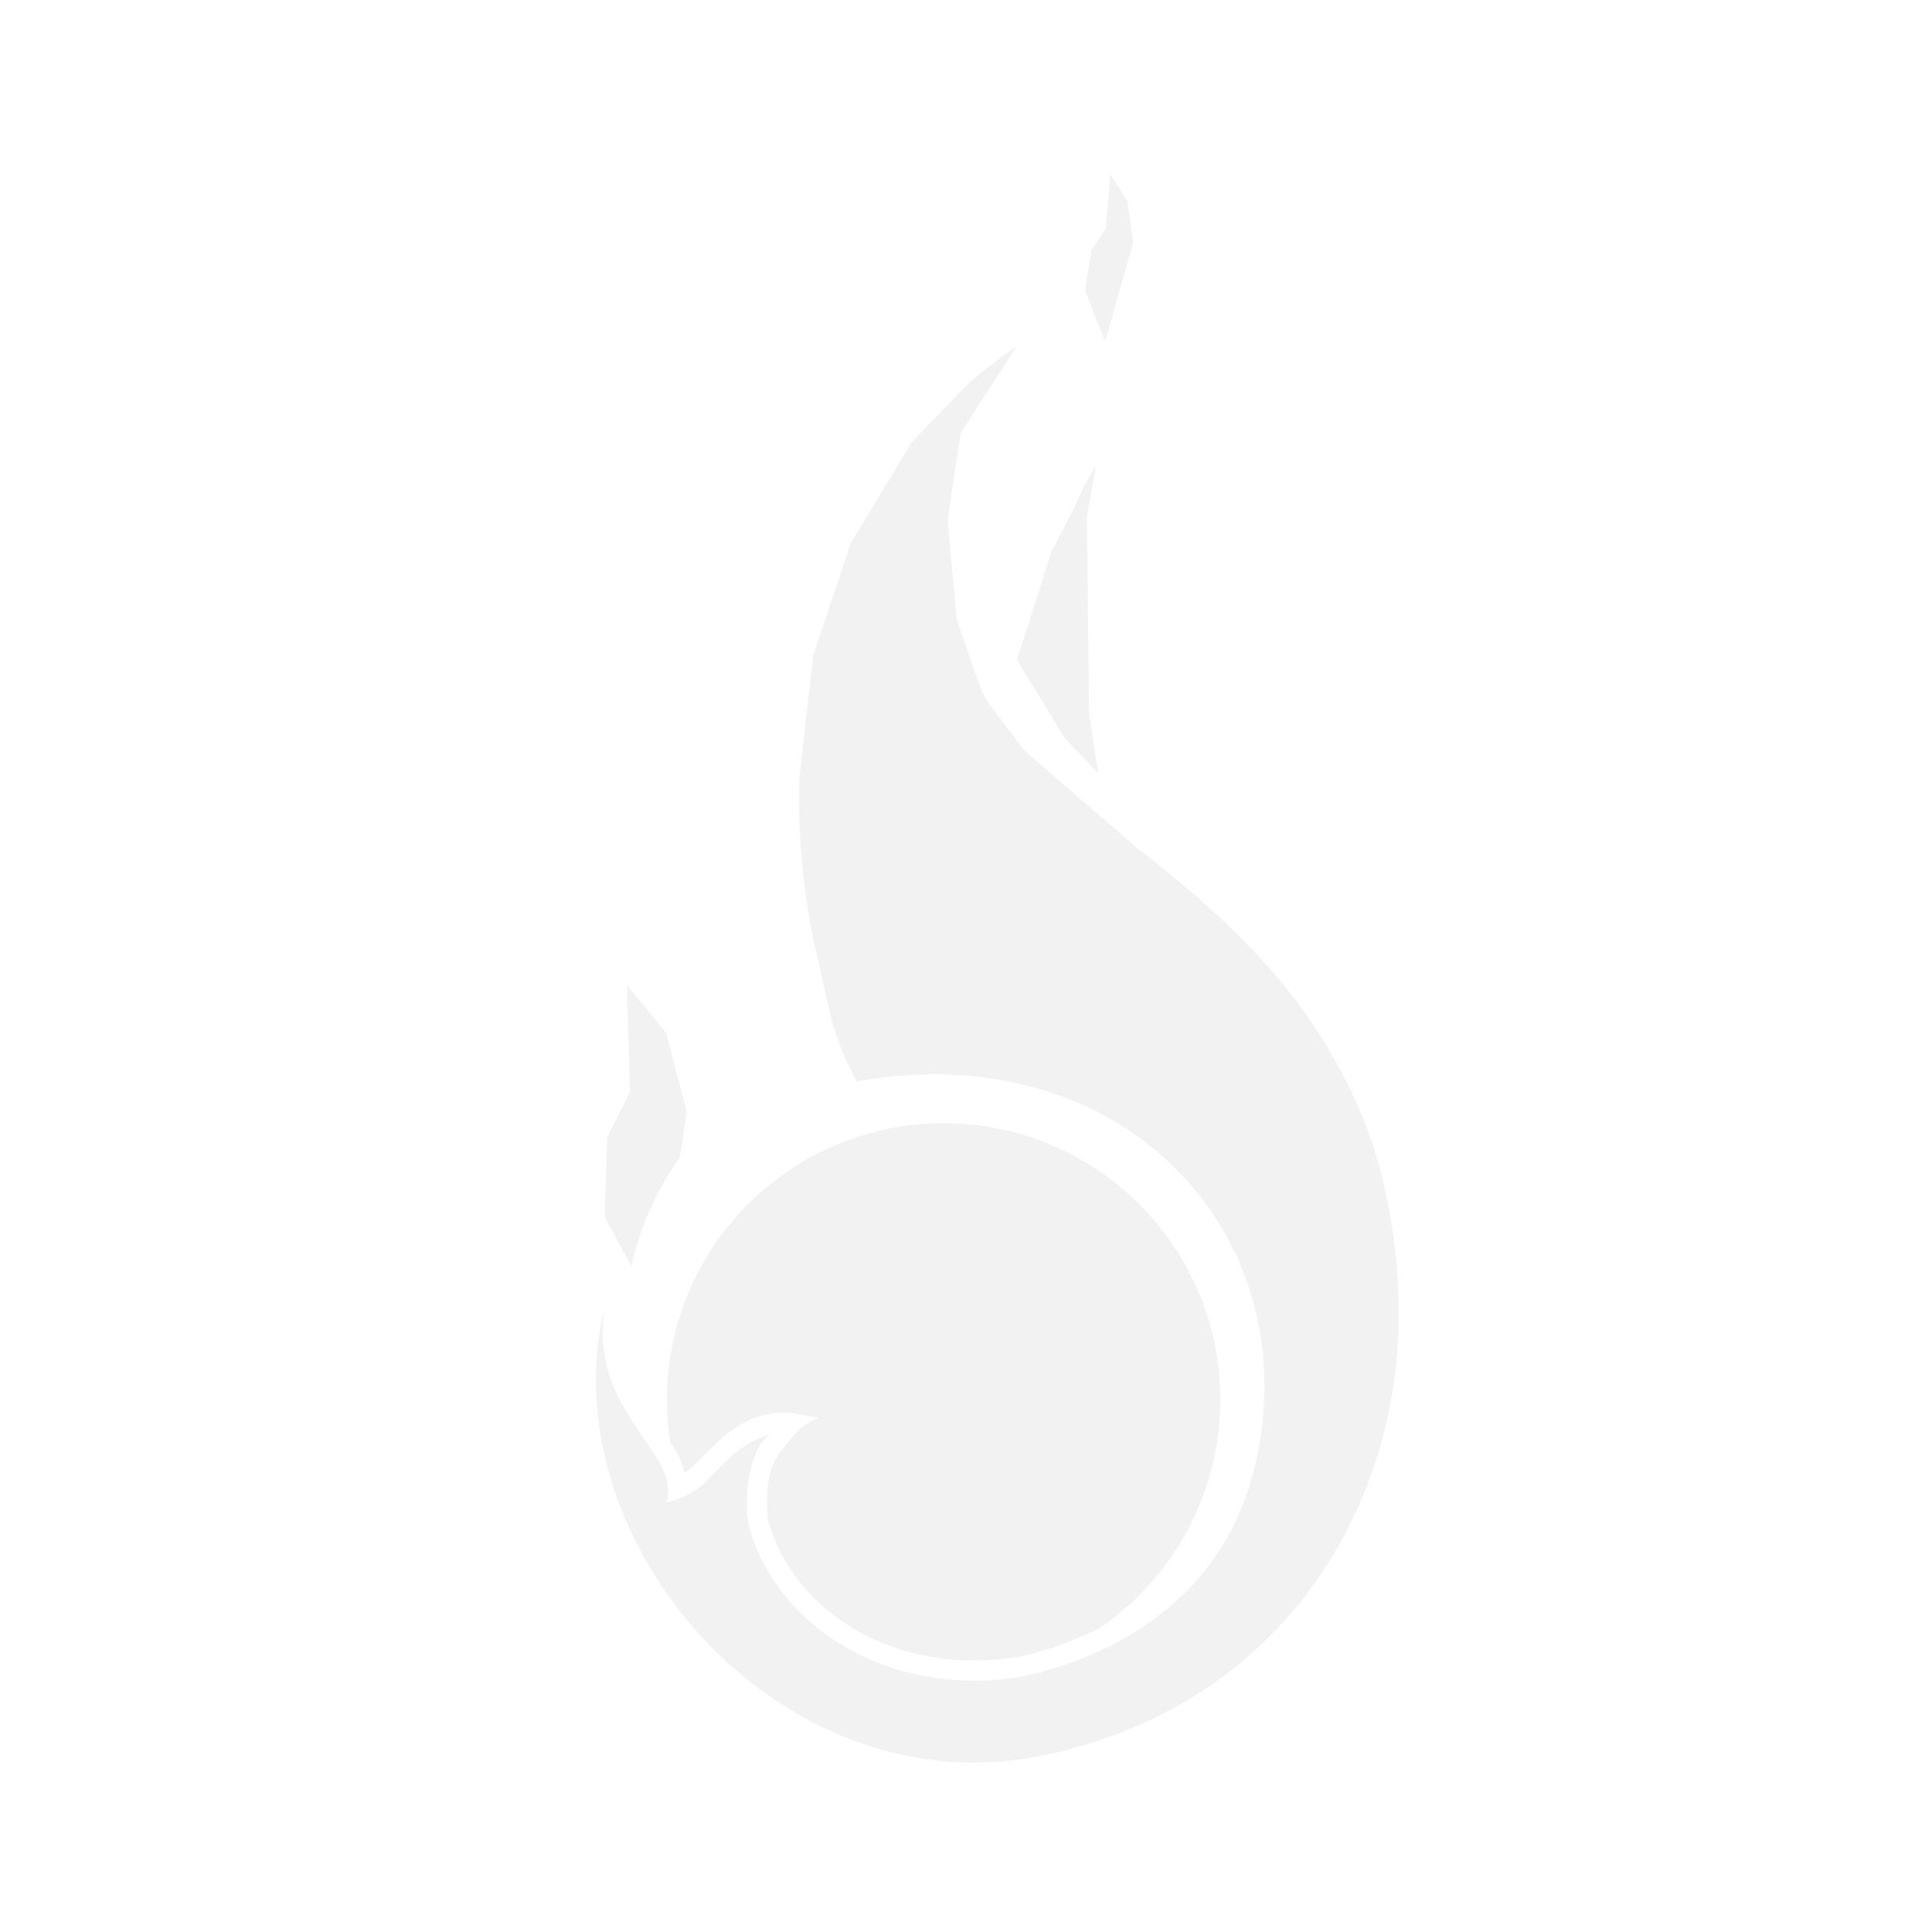
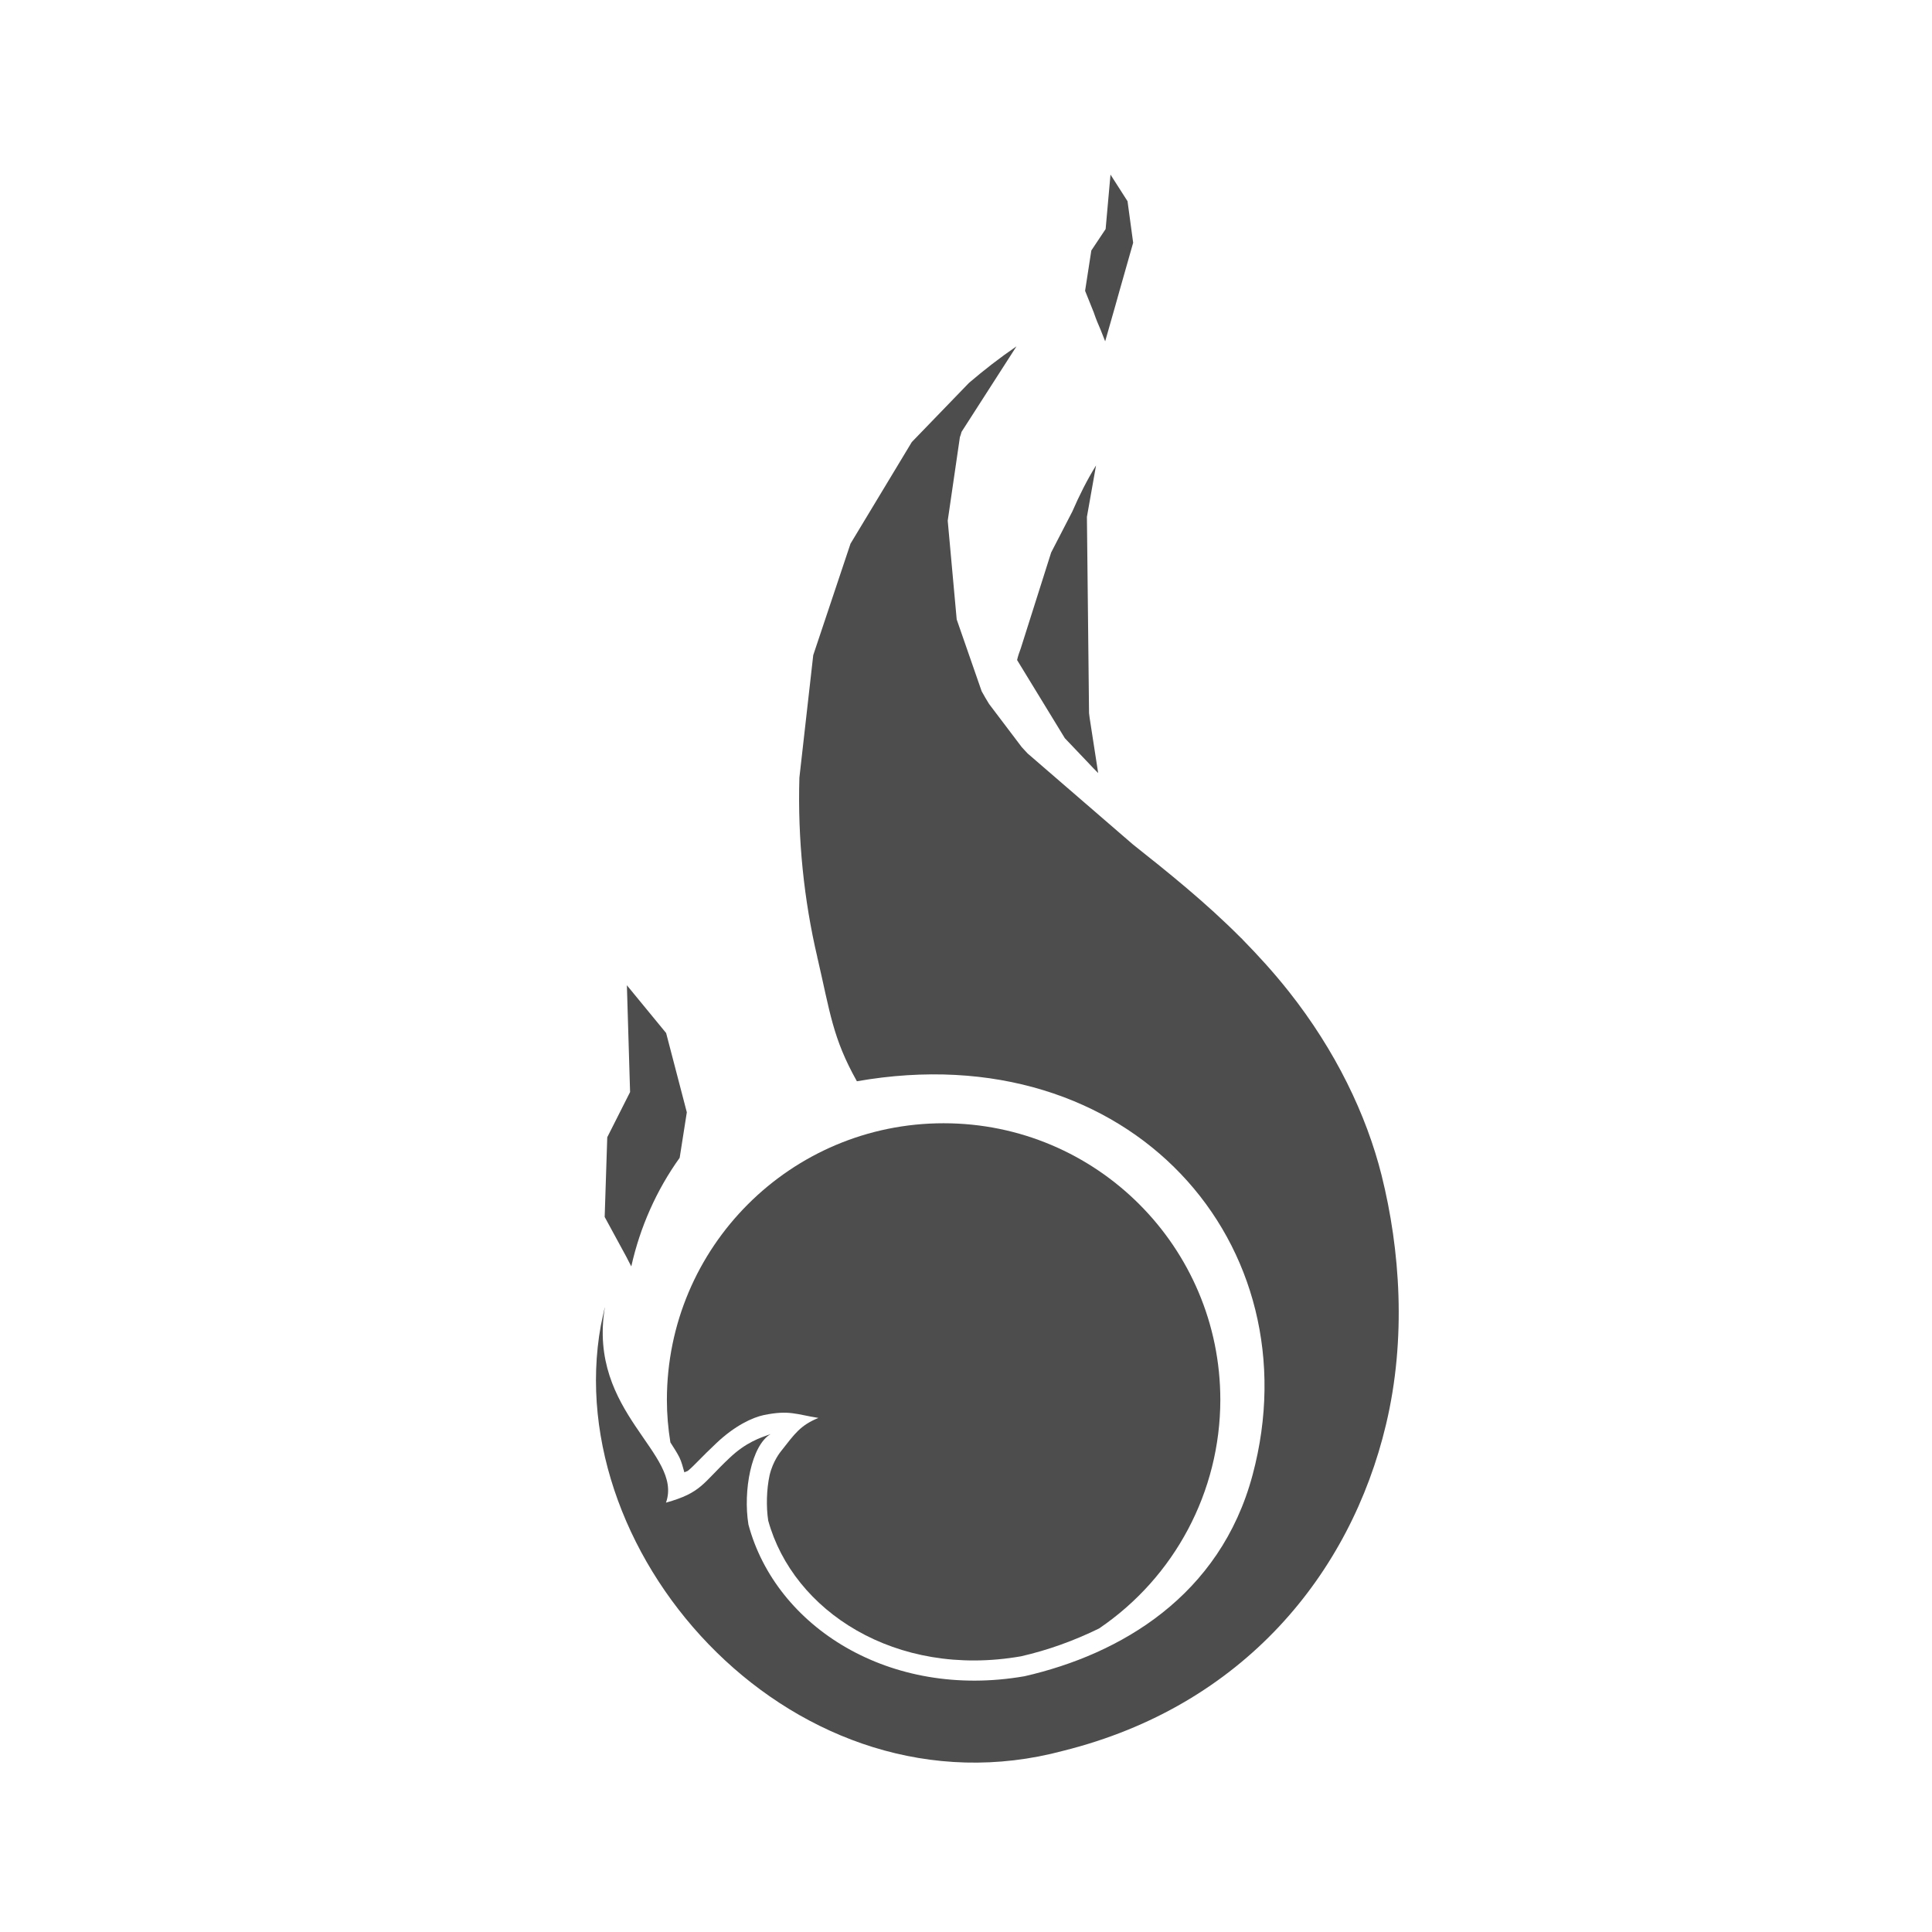
<svg xmlns="http://www.w3.org/2000/svg" width="48" height="48" viewBox="0 0 12.7 12.7" version="1.1" id="svg2117">
-   <defs id="defs2111" />
+   <defs id="defs2111">
+     <style id="current-color-scheme" type="text/css">
+       .ColorScheme-Text {
+         color:#4d4d4d;
+       }
+       </style>
+   </defs>
  <g id="layer1" transform="translate(-63.71917,-134.4073)">
-     <path style="opacity:1;fill:#f2f2f2;fill-opacity:1;fill-rule:nonzero;stroke:none;stroke-width:0.03;stroke-linecap:round;stroke-linejoin:round;stroke-miterlimit:4;stroke-dasharray:none;stroke-dashoffset:0;stroke-opacity:1" d="M 70.401,136.684 C 70.29,136.76 70.186,136.841 70.089,136.924 70.089,136.924 70.089,136.924 70.089,136.925 V 136.925 L 70.088,136.925 69.713,137.313 69.31,137.981 69.065,138.714 68.974,139.519 C 68.962,139.923 69.004,140.325 69.092,140.7 L 69.092,140.705 H 69.093 C 69.176,141.062 69.192,141.23 69.352,141.515 71.159,141.198 72.357,142.595 71.953,144.103 71.74,144.899 71.084,145.282 70.454,145.426 69.567,145.58 68.819,145.101 68.639,144.429 68.603,144.207 68.658,143.909 68.785,143.834 68.712,143.86 68.623,143.889 68.516,143.99 68.336,144.159 68.332,144.219 68.097,144.285 68.212,143.961 67.581,143.697 67.695,143.002 67.697,142.986 67.666,143.135 67.669,143.119 67.39,144.655 68.964,146.384 70.709,145.916 71.892,145.621 72.597,144.752 72.83,143.772 72.965,143.206 72.923,142.622 72.801,142.133 72.701,141.734 72.498,141.313 72.192,140.926 72.094,140.802 71.991,140.689 71.887,140.583 L 71.885,140.58 71.876,140.572 C 71.641,140.336 71.398,140.142 71.165,139.957 L 70.474,139.36 C 70.461,139.346 70.449,139.333 70.436,139.319 L 70.221,139.035 C 70.204,139.008 70.188,138.98 70.172,138.951 L 70.008,138.479 69.949,137.83 70.029,137.281 C 70.033,137.27 70.037,137.258 70.04,137.246 Z" id="path1795" />
-     <path style="opacity:1;fill:#f2f2f2;fill-opacity:1;fill-rule:nonzero;stroke:none;stroke-width:0.03;stroke-linecap:round;stroke-linejoin:round;stroke-miterlimit:4;stroke-dasharray:none;stroke-dashoffset:0;stroke-opacity:1" d="M 70.924,137.467 C 70.865,137.562 70.814,137.664 70.768,137.77 L 70.629,138.039 70.429,138.67 C 70.42,138.694 70.411,138.719 70.405,138.746 L 70.719,139.26 70.878,139.427 C 70.898,139.448 70.917,139.469 70.938,139.489 L 70.882,139.127 C 70.881,139.116 70.879,139.106 70.878,139.095 L 70.864,137.805 Z" id="path1793" />
-     <path style="opacity:1;fill:#f2f2f2;fill-opacity:1;fill-rule:nonzero;stroke:none;stroke-width:0.03;stroke-linecap:round;stroke-linejoin:round;stroke-miterlimit:4;stroke-dasharray:none;stroke-dashoffset:0;stroke-opacity:1" d="M 67.84,140.884 67.861,141.586 67.711,141.883 67.694,142.407 67.837,142.67 C 67.848,142.691 67.858,142.712 67.869,142.732 67.926,142.476 68.034,142.231 68.187,142.018 L 68.234,141.719 68.098,141.198 Z" id="path1791" />
-     <path style="opacity:1;fill:#f2f2f2;fill-opacity:1;fill-rule:nonzero;stroke:none;stroke-width:0.028;stroke-linecap:round;stroke-linejoin:round;stroke-miterlimit:4;stroke-dasharray:none;stroke-dashoffset:0;stroke-opacity:1" d="M 69.922,141.791 C 68.917,141.791 68.103,142.605 68.103,143.61 68.103,143.703 68.111,143.797 68.126,143.889 68.146,143.921 68.168,143.953 68.185,143.987 68.2,144.017 68.208,144.052 68.218,144.086 68.223,144.082 68.238,144.079 68.243,144.074 68.282,144.042 68.332,143.984 68.427,143.895 68.55,143.778 68.666,143.725 68.741,143.709 68.909,143.675 68.953,143.705 69.099,143.728 68.98,143.777 68.944,143.831 68.853,143.947 68.85,143.951 68.8,144.011 68.778,144.105 68.758,144.198 68.755,144.312 68.769,144.403 68.933,144.997 69.605,145.439 70.431,145.295 70.606,145.255 70.779,145.193 70.944,145.112 71.442,144.774 71.74,144.212 71.741,143.61 71.741,142.605 70.927,141.791 69.922,141.791 Z" id="path1767" />
-     <path style="opacity:1;fill:#f2f2f2;fill-opacity:1;fill-rule:nonzero;stroke:none;stroke-width:0.03;stroke-linecap:round;stroke-linejoin:round;stroke-miterlimit:4;stroke-dasharray:none;stroke-dashoffset:0;stroke-opacity:1" d="M 71.019,135.555 70.987,135.913 70.893,136.054 70.852,136.319 70.909,136.461 C 70.923,136.503 70.939,136.541 70.954,136.575 L 70.984,136.651 71.051,136.416 C 71.061,136.381 71.071,136.346 71.081,136.309 L 71.168,136.003 71.131,135.73 Z" id="path1797" />
+     <path style="opacity:1;fill:#4d4d4d;fill-opacity:1;fill-rule:nonzero;stroke:none;stroke-width:0.03;stroke-linecap:round;stroke-linejoin:round;stroke-miterlimit:4;stroke-dasharray:none;stroke-dashoffset:0;stroke-opacity:1" d="M 70.401,136.684 C 70.29,136.76 70.186,136.841 70.089,136.924 70.089,136.924 70.089,136.924 70.089,136.925 V 136.925 L 70.088,136.925 69.713,137.313 69.31,137.981 69.065,138.714 68.974,139.519 C 68.962,139.923 69.004,140.325 69.092,140.7 L 69.092,140.705 H 69.093 C 69.176,141.062 69.192,141.23 69.352,141.515 71.159,141.198 72.357,142.595 71.953,144.103 71.74,144.899 71.084,145.282 70.454,145.426 69.567,145.58 68.819,145.101 68.639,144.429 68.603,144.207 68.658,143.909 68.785,143.834 68.712,143.86 68.623,143.889 68.516,143.99 68.336,144.159 68.332,144.219 68.097,144.285 68.212,143.961 67.581,143.697 67.695,143.002 67.697,142.986 67.666,143.135 67.669,143.119 67.39,144.655 68.964,146.384 70.709,145.916 71.892,145.621 72.597,144.752 72.83,143.772 72.965,143.206 72.923,142.622 72.801,142.133 72.701,141.734 72.498,141.313 72.192,140.926 72.094,140.802 71.991,140.689 71.887,140.583 L 71.885,140.58 71.876,140.572 C 71.641,140.336 71.398,140.142 71.165,139.957 L 70.474,139.36 C 70.461,139.346 70.449,139.333 70.436,139.319 L 70.221,139.035 C 70.204,139.008 70.188,138.98 70.172,138.951 L 70.008,138.479 69.949,137.83 70.029,137.281 C 70.033,137.27 70.037,137.258 70.04,137.246 Z" id="path1795" />
+     <path style="opacity:1;fill:#4d4d4d;fill-opacity:1;fill-rule:nonzero;stroke:none;stroke-width:0.03;stroke-linecap:round;stroke-linejoin:round;stroke-miterlimit:4;stroke-dasharray:none;stroke-dashoffset:0;stroke-opacity:1" d="M 70.924,137.467 C 70.865,137.562 70.814,137.664 70.768,137.77 L 70.629,138.039 70.429,138.67 C 70.42,138.694 70.411,138.719 70.405,138.746 L 70.719,139.26 70.878,139.427 C 70.898,139.448 70.917,139.469 70.938,139.489 L 70.882,139.127 C 70.881,139.116 70.879,139.106 70.878,139.095 L 70.864,137.805 Z" id="path1793" />
+     <path style="opacity:1;fill:#4d4d4d;fill-opacity:1;fill-rule:nonzero;stroke:none;stroke-width:0.03;stroke-linecap:round;stroke-linejoin:round;stroke-miterlimit:4;stroke-dasharray:none;stroke-dashoffset:0;stroke-opacity:1" d="M 67.84,140.884 67.861,141.586 67.711,141.883 67.694,142.407 67.837,142.67 C 67.848,142.691 67.858,142.712 67.869,142.732 67.926,142.476 68.034,142.231 68.187,142.018 L 68.234,141.719 68.098,141.198 Z" id="path1791" />
+     <path style="opacity:1;fill:#4d4d4d;fill-opacity:1;fill-rule:nonzero;stroke:none;stroke-width:0.028;stroke-linecap:round;stroke-linejoin:round;stroke-miterlimit:4;stroke-dasharray:none;stroke-dashoffset:0;stroke-opacity:1" d="M 69.922,141.791 C 68.917,141.791 68.103,142.605 68.103,143.61 68.103,143.703 68.111,143.797 68.126,143.889 68.146,143.921 68.168,143.953 68.185,143.987 68.2,144.017 68.208,144.052 68.218,144.086 68.223,144.082 68.238,144.079 68.243,144.074 68.282,144.042 68.332,143.984 68.427,143.895 68.55,143.778 68.666,143.725 68.741,143.709 68.909,143.675 68.953,143.705 69.099,143.728 68.98,143.777 68.944,143.831 68.853,143.947 68.85,143.951 68.8,144.011 68.778,144.105 68.758,144.198 68.755,144.312 68.769,144.403 68.933,144.997 69.605,145.439 70.431,145.295 70.606,145.255 70.779,145.193 70.944,145.112 71.442,144.774 71.74,144.212 71.741,143.61 71.741,142.605 70.927,141.791 69.922,141.791 Z" id="path1767" />
+     <path style="opacity:1;fill:#4d4d4d;fill-opacity:1;fill-rule:nonzero;stroke:none;stroke-width:0.03;stroke-linecap:round;stroke-linejoin:round;stroke-miterlimit:4;stroke-dasharray:none;stroke-dashoffset:0;stroke-opacity:1" d="M 71.019,135.555 70.987,135.913 70.893,136.054 70.852,136.319 70.909,136.461 C 70.923,136.503 70.939,136.541 70.954,136.575 L 70.984,136.651 71.051,136.416 C 71.061,136.381 71.071,136.346 71.081,136.309 L 71.168,136.003 71.131,135.73 Z" id="path1797" />
  </g>
</svg>
